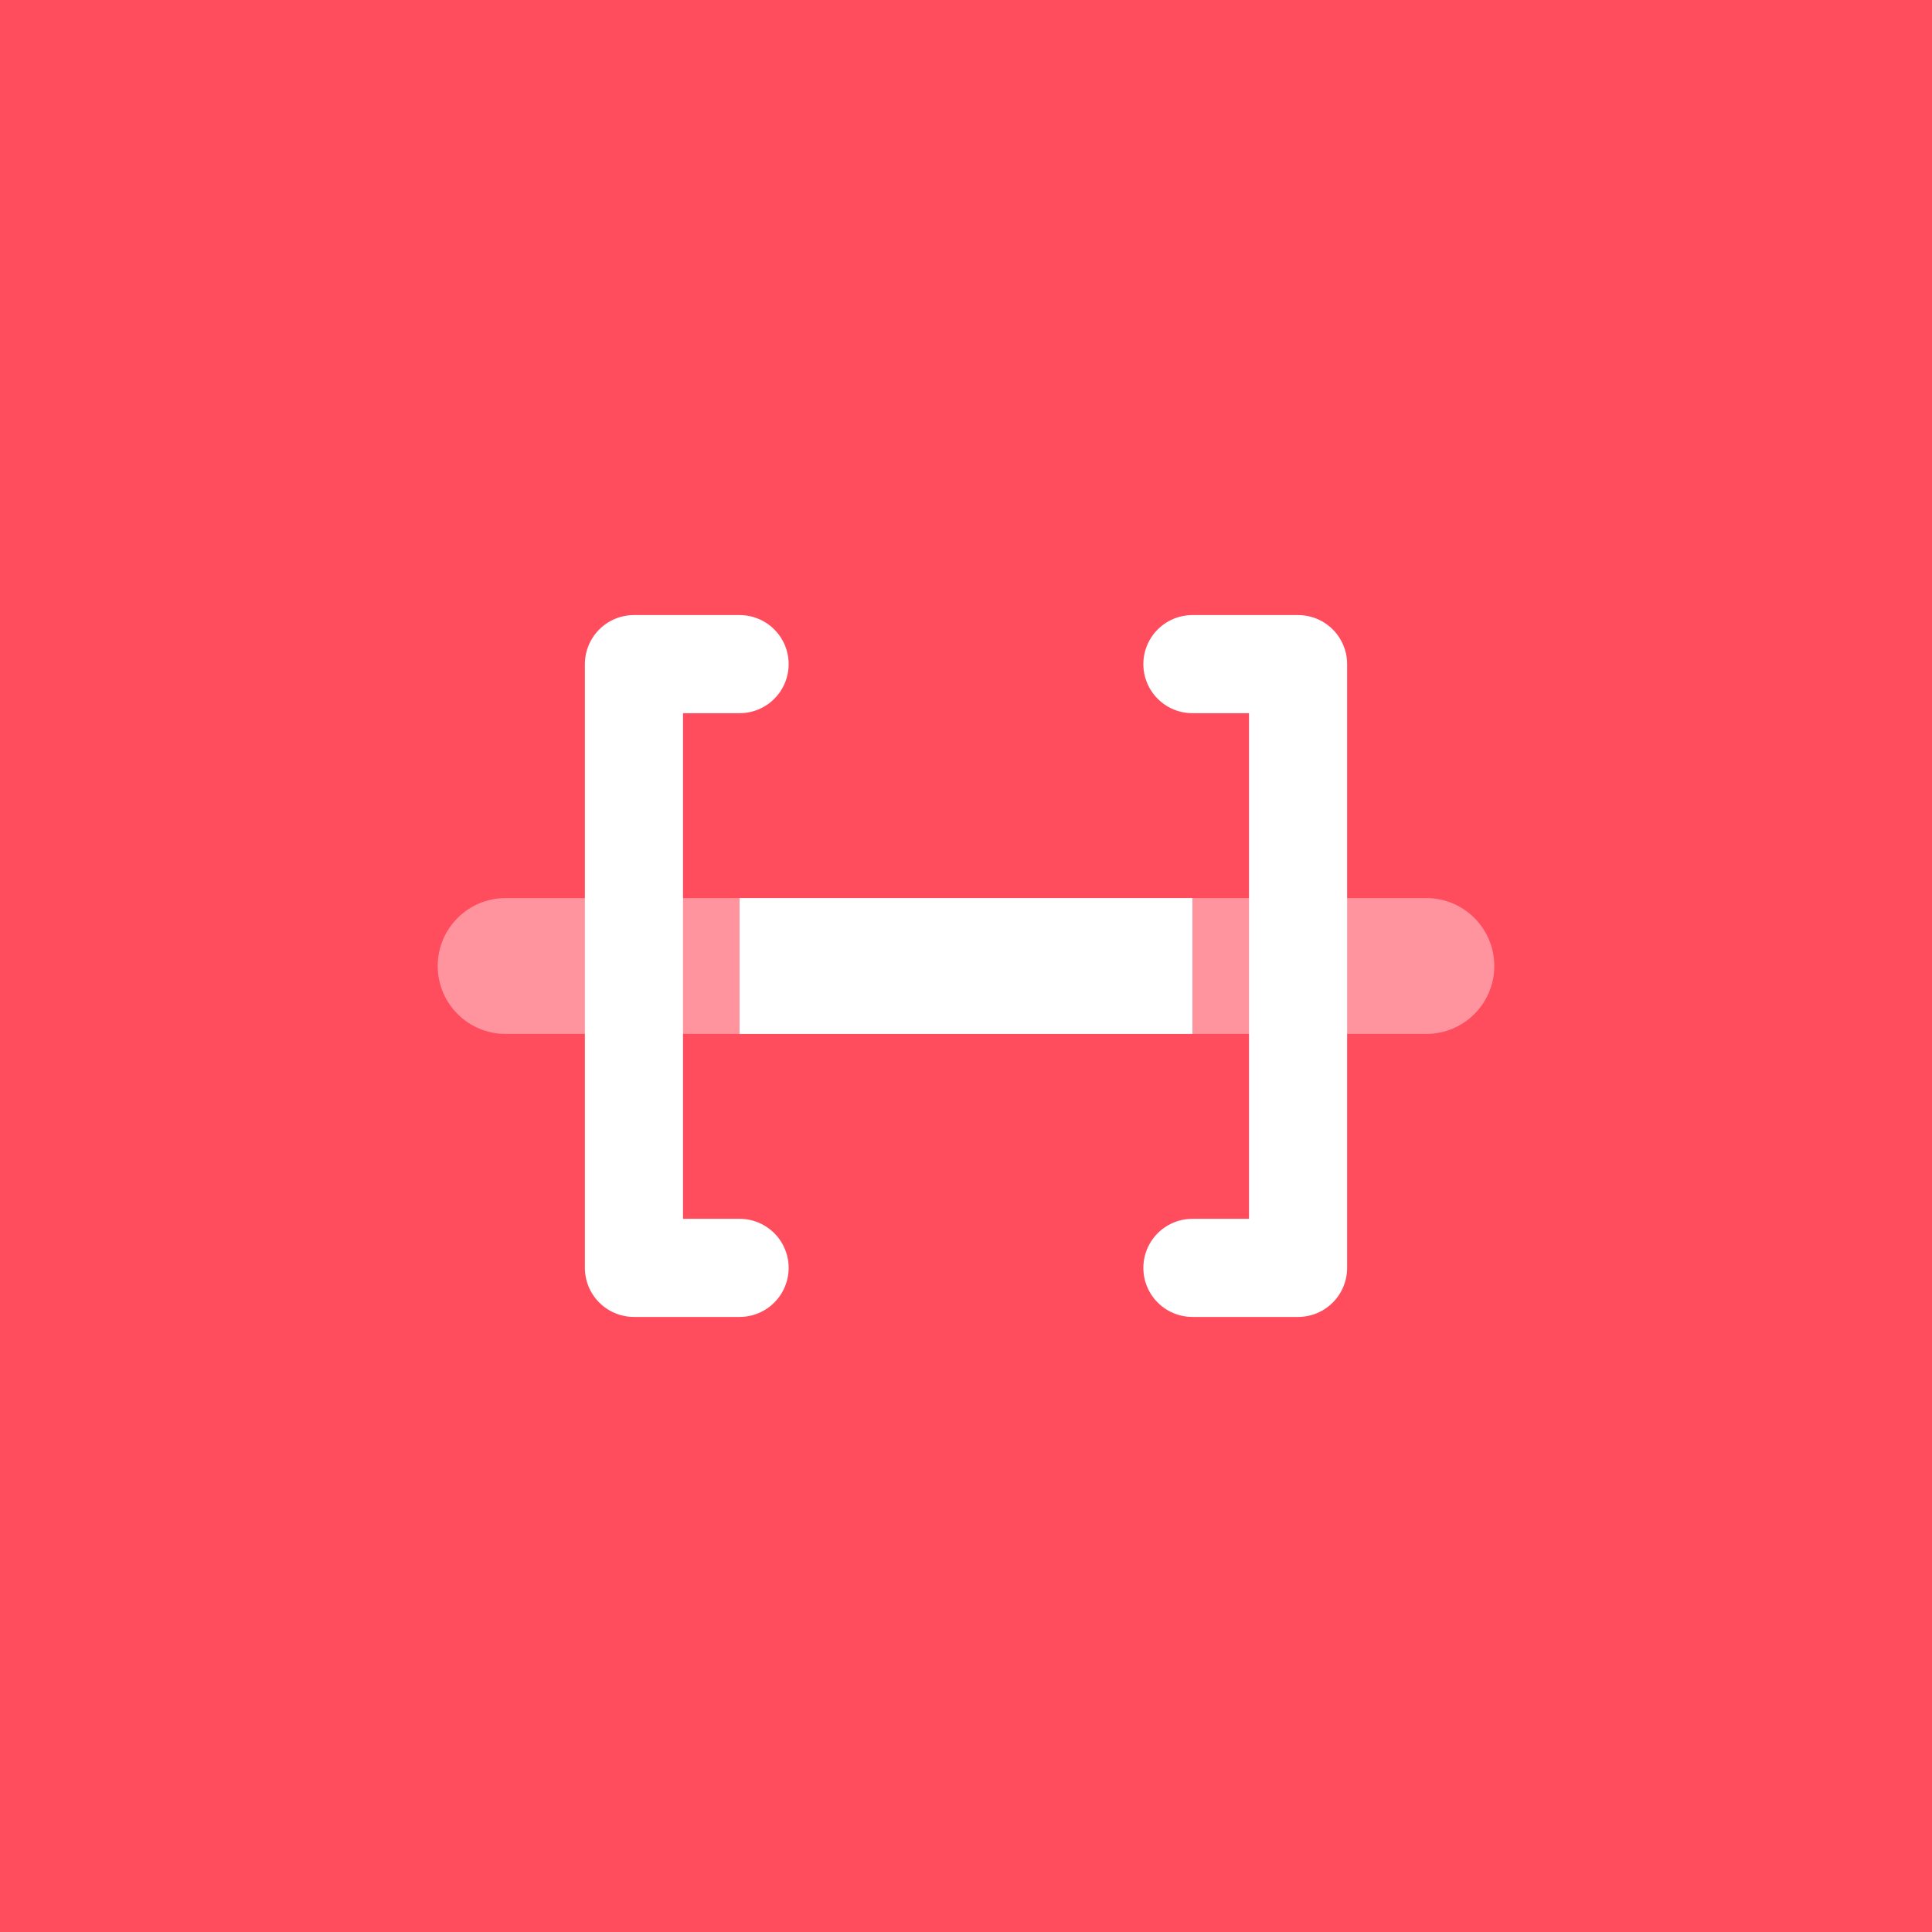
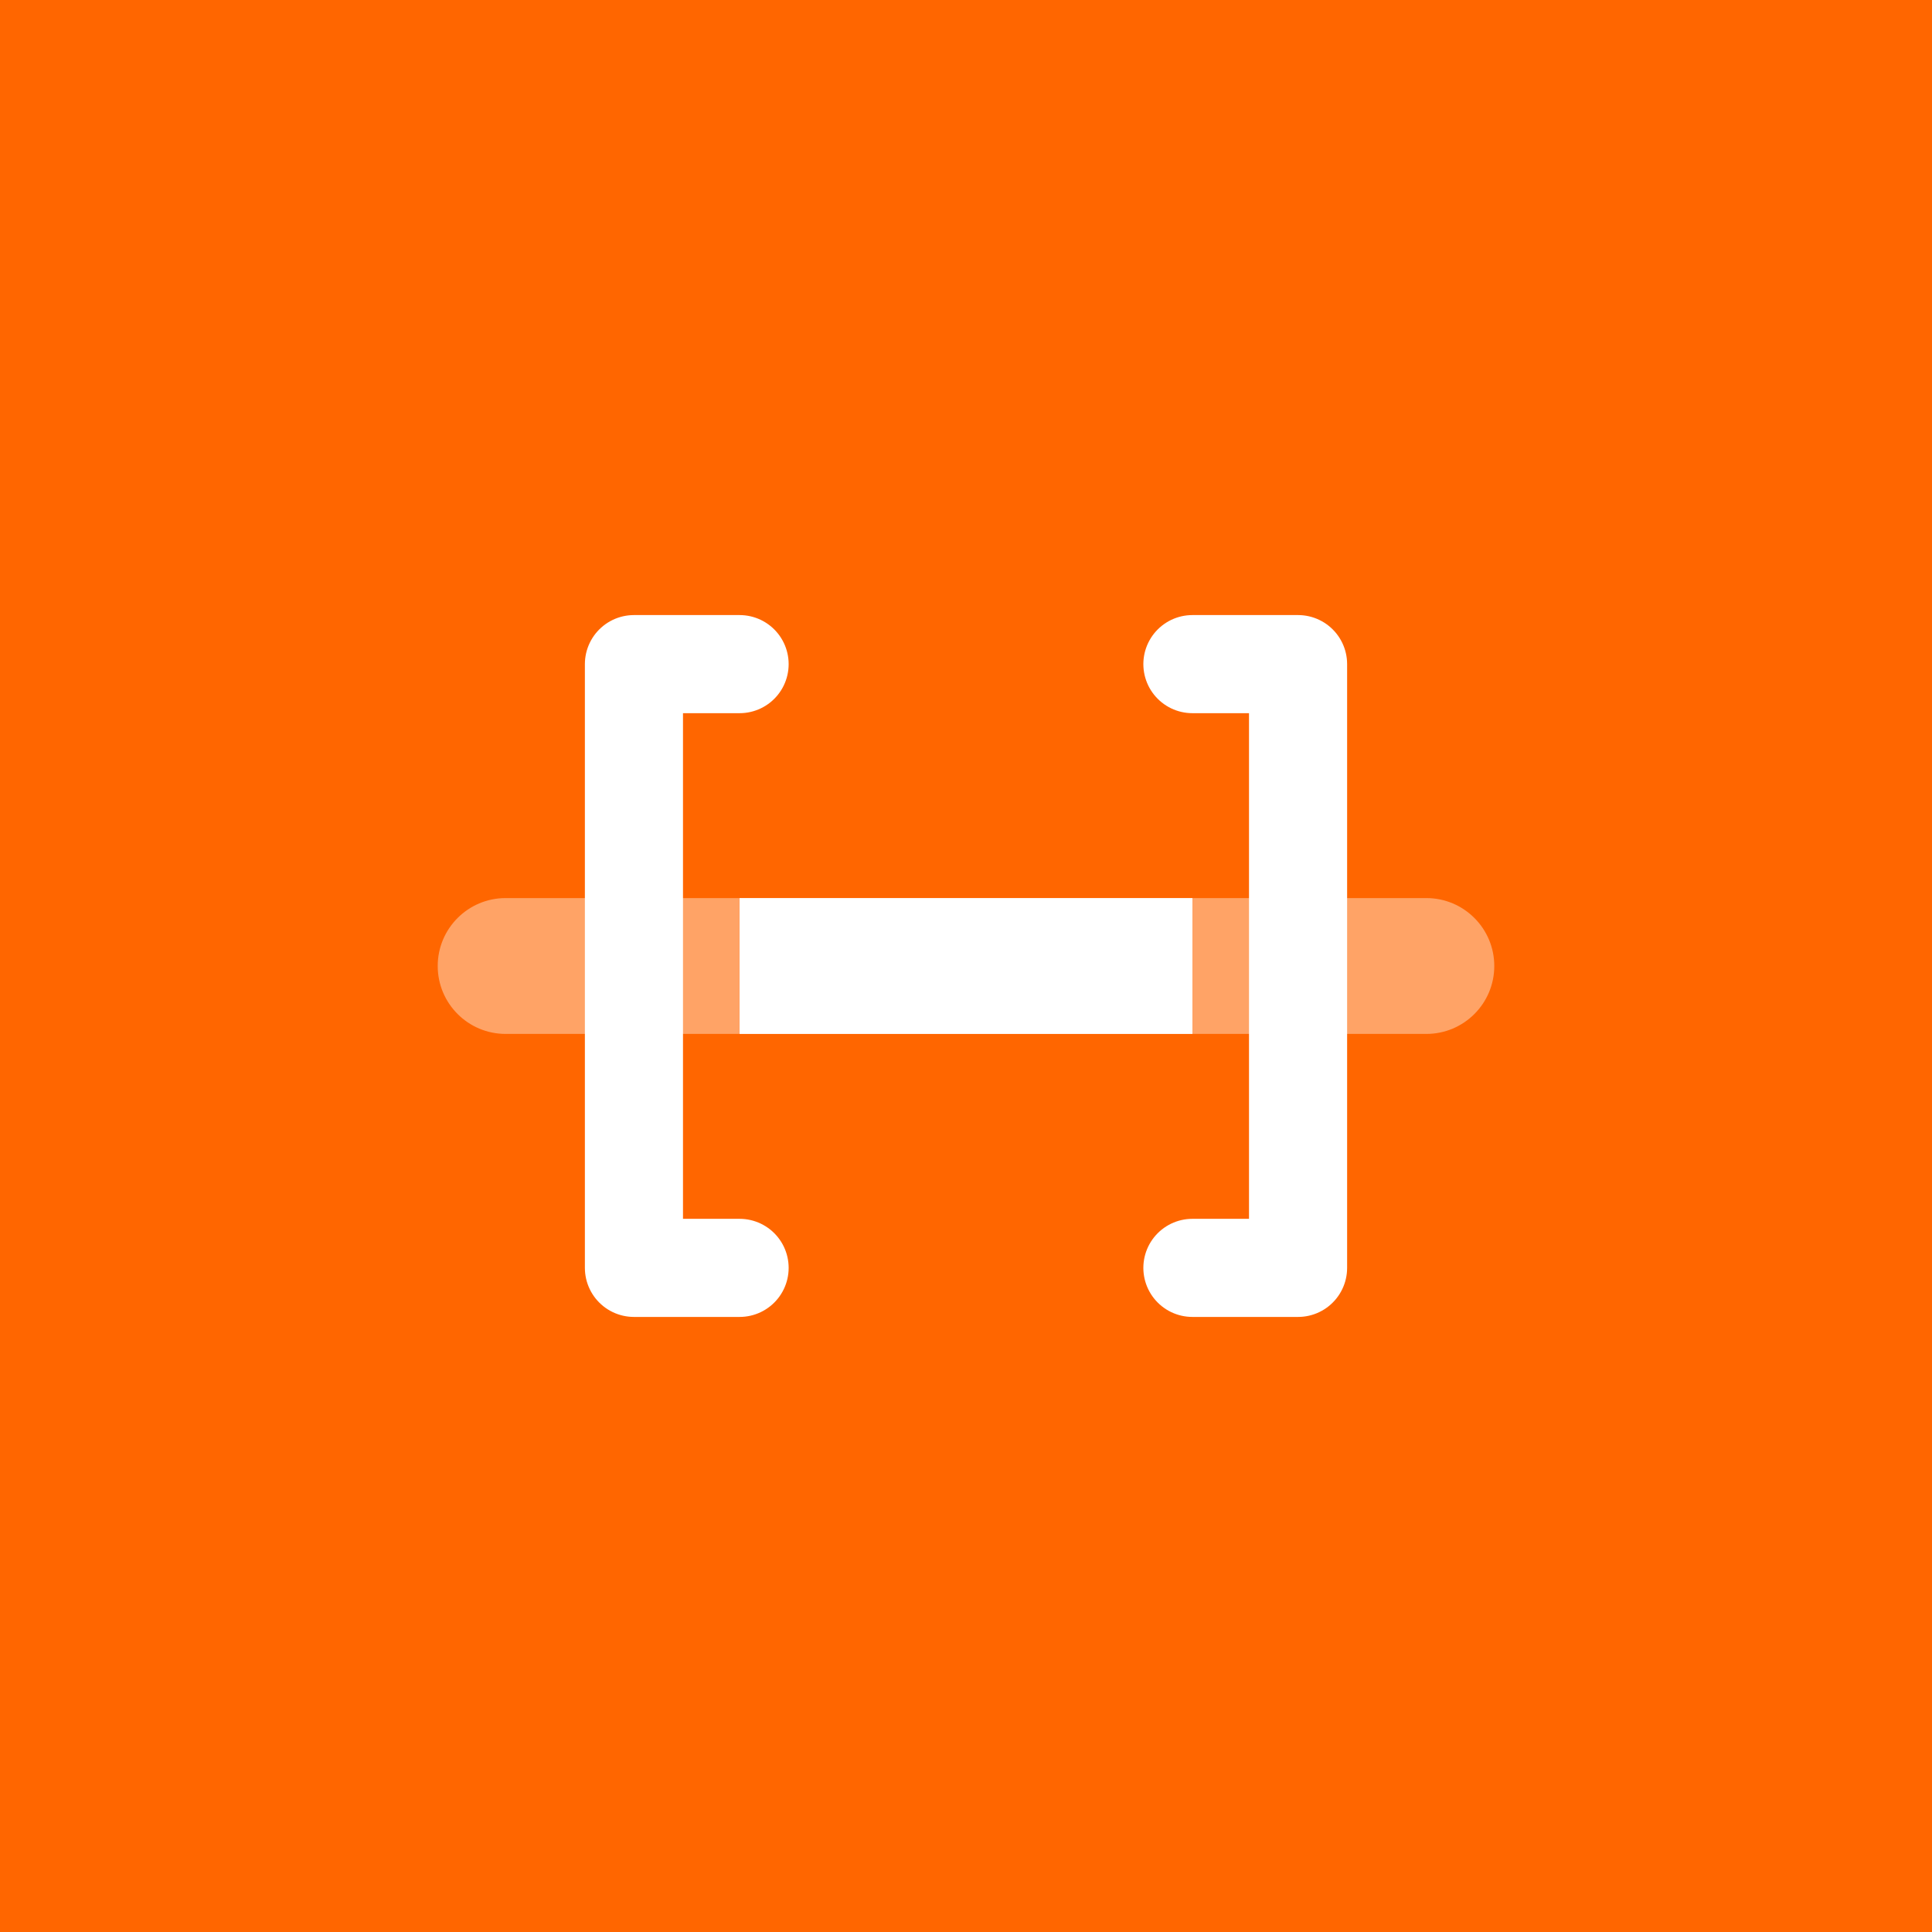
<svg xmlns="http://www.w3.org/2000/svg" viewBox="0 0 512 512">
-   <rect width="512" height="512" fill="#ff4d5e" />
+   <rect width="512" height="512" fill="#ff6600" />
  <rect x="116" y="238" width="280" height="36" rx="18" fill="#ffffff" opacity="0.4" />
  <rect x="196" y="238" width="120" height="36" fill="#ffffff" />
  <path d="M196 176h-28v160h28M316 176h28v160h-28" fill="none" stroke="#ffffff" stroke-width="26" stroke-linecap="round" stroke-linejoin="round" />
</svg>
